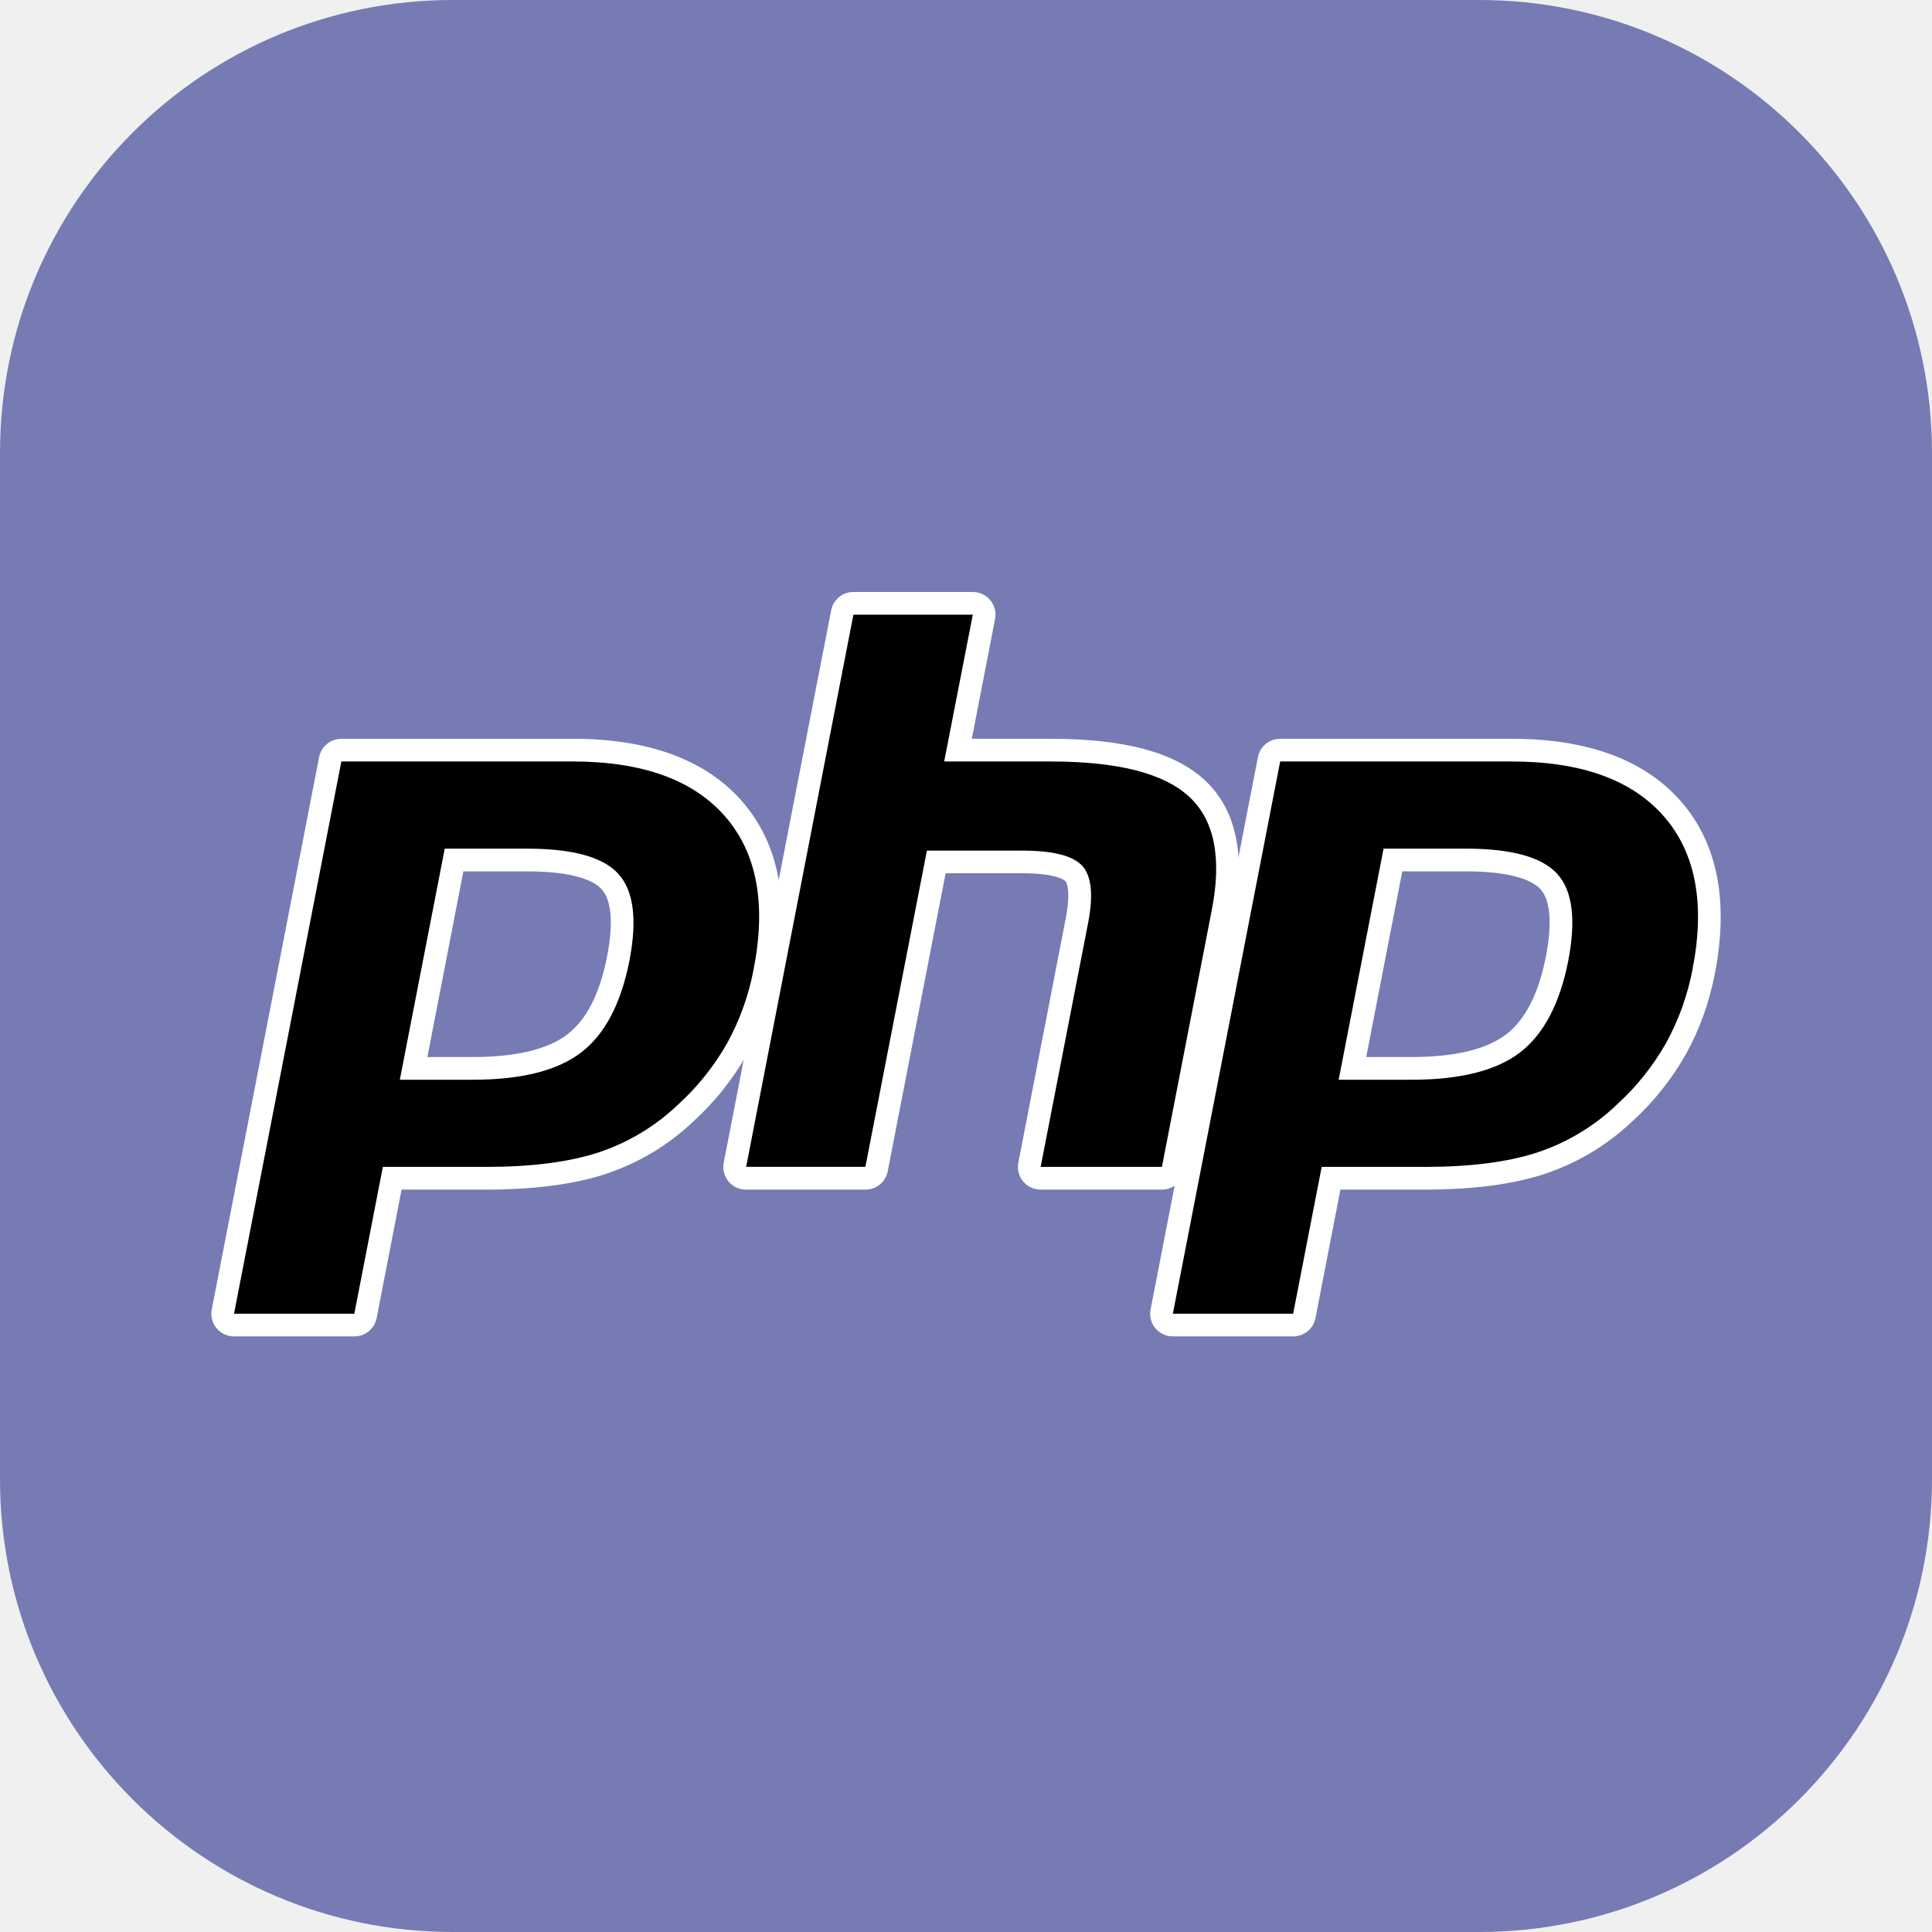
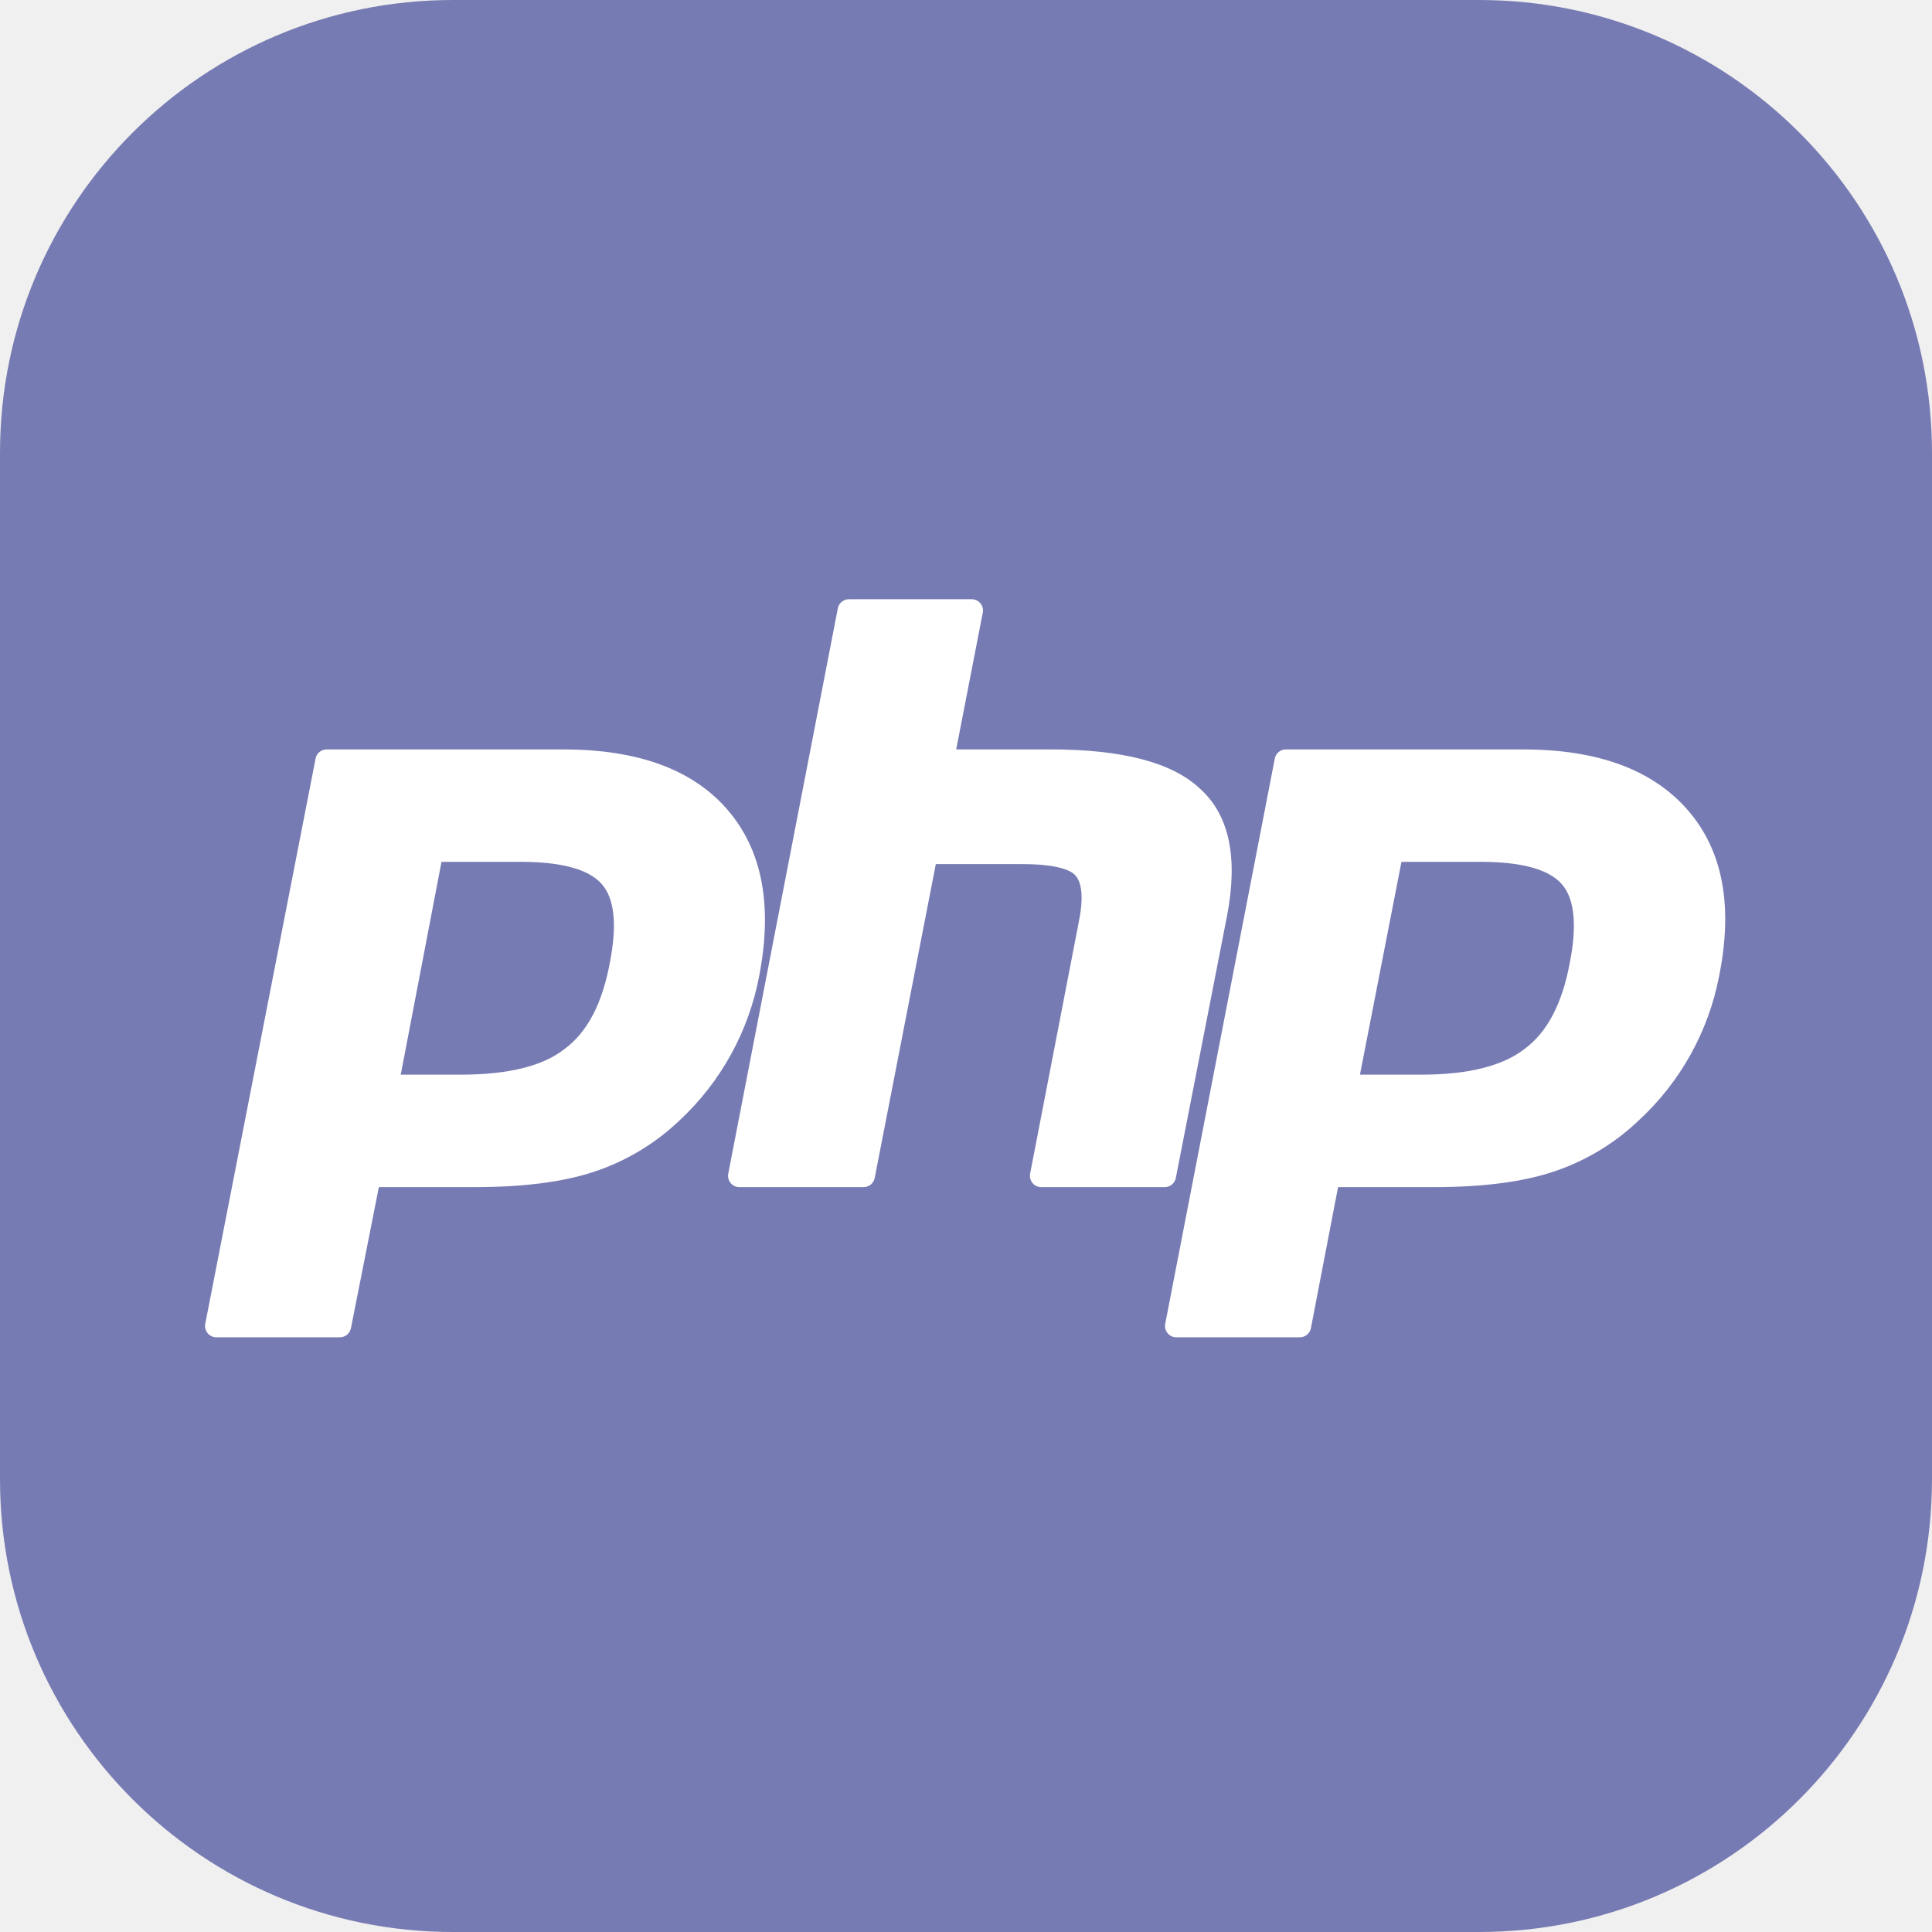
<svg xmlns="http://www.w3.org/2000/svg" width="256" height="256" fill="none" viewBox="0 0 256 256">
  <rect width="256" height="256" fill="#777bb3" rx="60" />
-   <path fill="#000" d="M62.67 141.57c6.05 0 10.58-1.12 13.44-3.32 2.83-2.18 4.78-5.96 5.8-11.22q1.44-7.41-1.07-10.22-2.6-2.85-11-2.85h-9.67l-5.37 27.6zm-31.66 34a1.5 1.5 0 0 1-1.48-1.79l14.22-73.16a1.5 1.5 0 0 1 1.48-1.22h30.65c9.63 0 16.8 2.61 21.3 7.77 4.54 5.19 5.94 12.44 4.17 21.55a34 34 0 0 1-3.69 10.24q-2.6 4.66-6.78 8.5a30 30 0 0 1-11.16 6.7c-4.02 1.3-9.18 1.96-15.34 1.96h-12.4l-3.55 18.24a1.5 1.5 0 0 1-1.48 1.22z" />
-   <path fill="#fff" d="M61.4 115.46h8.45c6.73 0 9.07 1.48 9.87 2.36 1.32 1.46 1.57 4.55.72 8.92q-1.44 7.37-5.25 10.31c-2.6 2-6.8 3.01-12.52 3.01h-6.04zM75.89 97.9H45.23a3 3 0 0 0-2.95 2.44L28.06 173.5a3 3 0 0 0 2.95 3.58h15.94a3 3 0 0 0 2.96-2.44l3.3-17.01h11.17c6.32 0 11.64-.69 15.8-2.05a31 31 0 0 0 11.73-7.02 36 36 0 0 0 7.07-8.86 36 36 0 0 0 3.85-10.7c1.86-9.58.34-17.26-4.5-22.82-4.81-5.5-12.36-8.29-22.45-8.29m-22.9 45.18h9.69q9.64 0 14.36-3.63 4.7-3.63 6.37-12.13 1.58-8.15-1.45-11.5-3.02-3.36-12.1-3.36H58.93zm22.9-42.17q13.83 0 20.18 7.26t3.8 20.27a33 33 0 0 1-3.51 9.8 33 33 0 0 1-6.49 8.12 28 28 0 0 1-10.6 6.37q-5.84 1.9-14.88 1.9H50.73l-3.78 19.45H31.01l14.22-73.17z" />
-   <path fill="#000" d="M137.9 156.12a1.5 1.5 0 0 1-1.49-1.79l6.3-32.37c.6-3.08.44-5.3-.42-6.22-.53-.58-2.12-1.53-6.83-1.53h-11.4l-7.9 40.7a1.5 1.5 0 0 1-1.49 1.21h-15.8a1.5 1.5 0 0 1-1.49-1.79l14.22-73.17a1.5 1.5 0 0 1 1.48-1.21h15.82a1.5 1.5 0 0 1 1.47 1.79l-3.43 17.66h12.26c9.34 0 15.67 1.64 19.36 5.03 3.76 3.46 4.94 8.98 3.49 16.43l-6.62 34.04a1.5 1.5 0 0 1-1.47 1.22z" />
-   <path fill="#fff" d="M128.9 78.44h-15.82a3 3 0 0 0-2.95 2.44L95.9 154.04a3 3 0 0 0 2.96 3.59h15.81a3 3 0 0 0 2.96-2.44l7.67-39.48h10.16c4.7 0 5.68 1 5.72 1.05.29.3.66 1.73.04 4.91l-6.28 32.37a3 3 0 0 0 2.95 3.59h16.07a3 3 0 0 0 2.95-2.44l6.62-34.05c1.55-7.99.22-13.98-3.95-17.82-3.98-3.65-10.65-5.43-20.38-5.43h-10.43l3.08-15.86a3 3 0 0 0-2.95-3.59m0 3.01-3.79 19.45h14.1q13.28 0 18.33 4.64 5.06 4.64 3.03 15.03l-6.61 34.05h-16.07l6.3-32.37q1.06-5.53-.8-7.54-1.87-2-7.93-2h-12.64l-8.15 41.9h-15.8l14.21-73.16z" />
-   <path fill="#000" d="M187.07 141.57c6.06 0 10.58-1.12 13.44-3.32 2.83-2.18 4.78-5.96 5.8-11.22q1.44-7.41-1.07-10.22c-1.71-1.9-5.41-2.85-11-2.85h-9.67l-5.37 27.6zm-31.66 34a1.5 1.5 0 0 1-1.46-1.13 2 2 0 0 1-.01-.66l14.22-73.16a1.5 1.5 0 0 1 1.47-1.22h30.65c9.63 0 16.8 2.61 21.31 7.77 4.53 5.19 5.93 12.44 4.16 21.55a34 34 0 0 1-3.69 10.24q-2.6 4.66-6.78 8.5a30 30 0 0 1-11.16 6.7c-4.02 1.3-9.18 1.96-15.34 1.96h-12.4l-3.55 18.24a1.5 1.5 0 0 1-1.48 1.22z" />
-   <path fill="#fff" d="M185.81 115.46h8.44c6.74 0 9.07 1.48 9.87 2.36 1.32 1.46 1.57 4.55.72 8.92q-1.44 7.37-5.25 10.31-3.92 3-12.52 3.01h-6.04zm14.47-17.57h-30.65a3 3 0 0 0-2.95 2.44l-14.22 73.17a3 3 0 0 0 2.95 3.58h15.94a3 3 0 0 0 2.96-2.44l3.3-17.01h11.17c6.32 0 11.64-.69 15.8-2.05a31 31 0 0 0 11.73-7.02 36 36 0 0 0 7.07-8.86q2.71-4.86 3.85-10.7c1.86-9.58.35-17.26-4.5-22.82-4.81-5.5-12.36-8.29-22.45-8.29m-22.9 45.18h9.69q9.64 0 14.36-3.63 4.7-3.63 6.37-12.13 1.58-8.15-1.44-11.5-3.03-3.36-12.11-3.36h-10.92zm22.9-42.17q13.83 0 20.18 7.26t3.81 20.27a33 33 0 0 1-3.52 9.8 33 33 0 0 1-6.49 8.12 28 28 0 0 1-10.6 6.37q-5.84 1.9-14.88 1.9h-13.65l-3.78 19.45h-15.94l14.22-73.17z" />
+   <path fill="#fff" d="M61 142.4q9.5 0 13.8-3.4 4.5-3.3 6-11.4 1.5-7.6-1.1-10.5-2.7-3-11.3-2.9h-9.9l-5.4 28.2zm-32.3 34.8a1.5 1.5 0 0 1-1.5-1.8l14.6-74.8a1.5 1.5 0 0 1 1.5-1.3h31.3q14.9 0 21.8 8t4.2 22A35 35 0 0 1 90 148.5a30 30 0 0 1-11.4 6.8q-6.1 2-15.7 2H50.2L46.5 176a1.5 1.5 0 0 1-1.5 1.2zM138 157.3a1.5 1.5 0 0 1-1.5-1.8l6.4-33.1q1-4.8-.4-6.4c-.5-.6-2.2-1.5-7-1.5H124l-8.1 41.6a1.5 1.5 0 0 1-1.5 1.2H98a1.5 1.5 0 0 1-1.5-1.8L111 80.7a1.5 1.5 0 0 1 1.5-1.3h16.2a1.5 1.5 0 0 1 1.5 1.9l-3.5 18h12.5q14.3 0 19.8 5.2 5.8 5.2 3.6 16.8l-6.8 34.8a1.5 1.5 0 0 1-1.5 1.2zm50.3-14.9q9.3 0 13.7-3.4 4.5-3.3 6-11.4 1.5-7.6-1.1-10.5-2.7-3-11.3-2.9h-9.9l-5.5 28.2zm-32.4 34.8a1.5 1.5 0 0 1-1.5-1.8l14.5-74.8a1.5 1.5 0 0 1 1.6-1.3h31.3q14.8 0 21.8 8t4.2 22a35 35 0 0 1-10.7 19.2 30 30 0 0 1-11.4 6.8q-6.1 2-15.7 2h-12.7l-3.6 18.7a1.5 1.5 0 0 1-1.5 1.2z" />
</svg>
